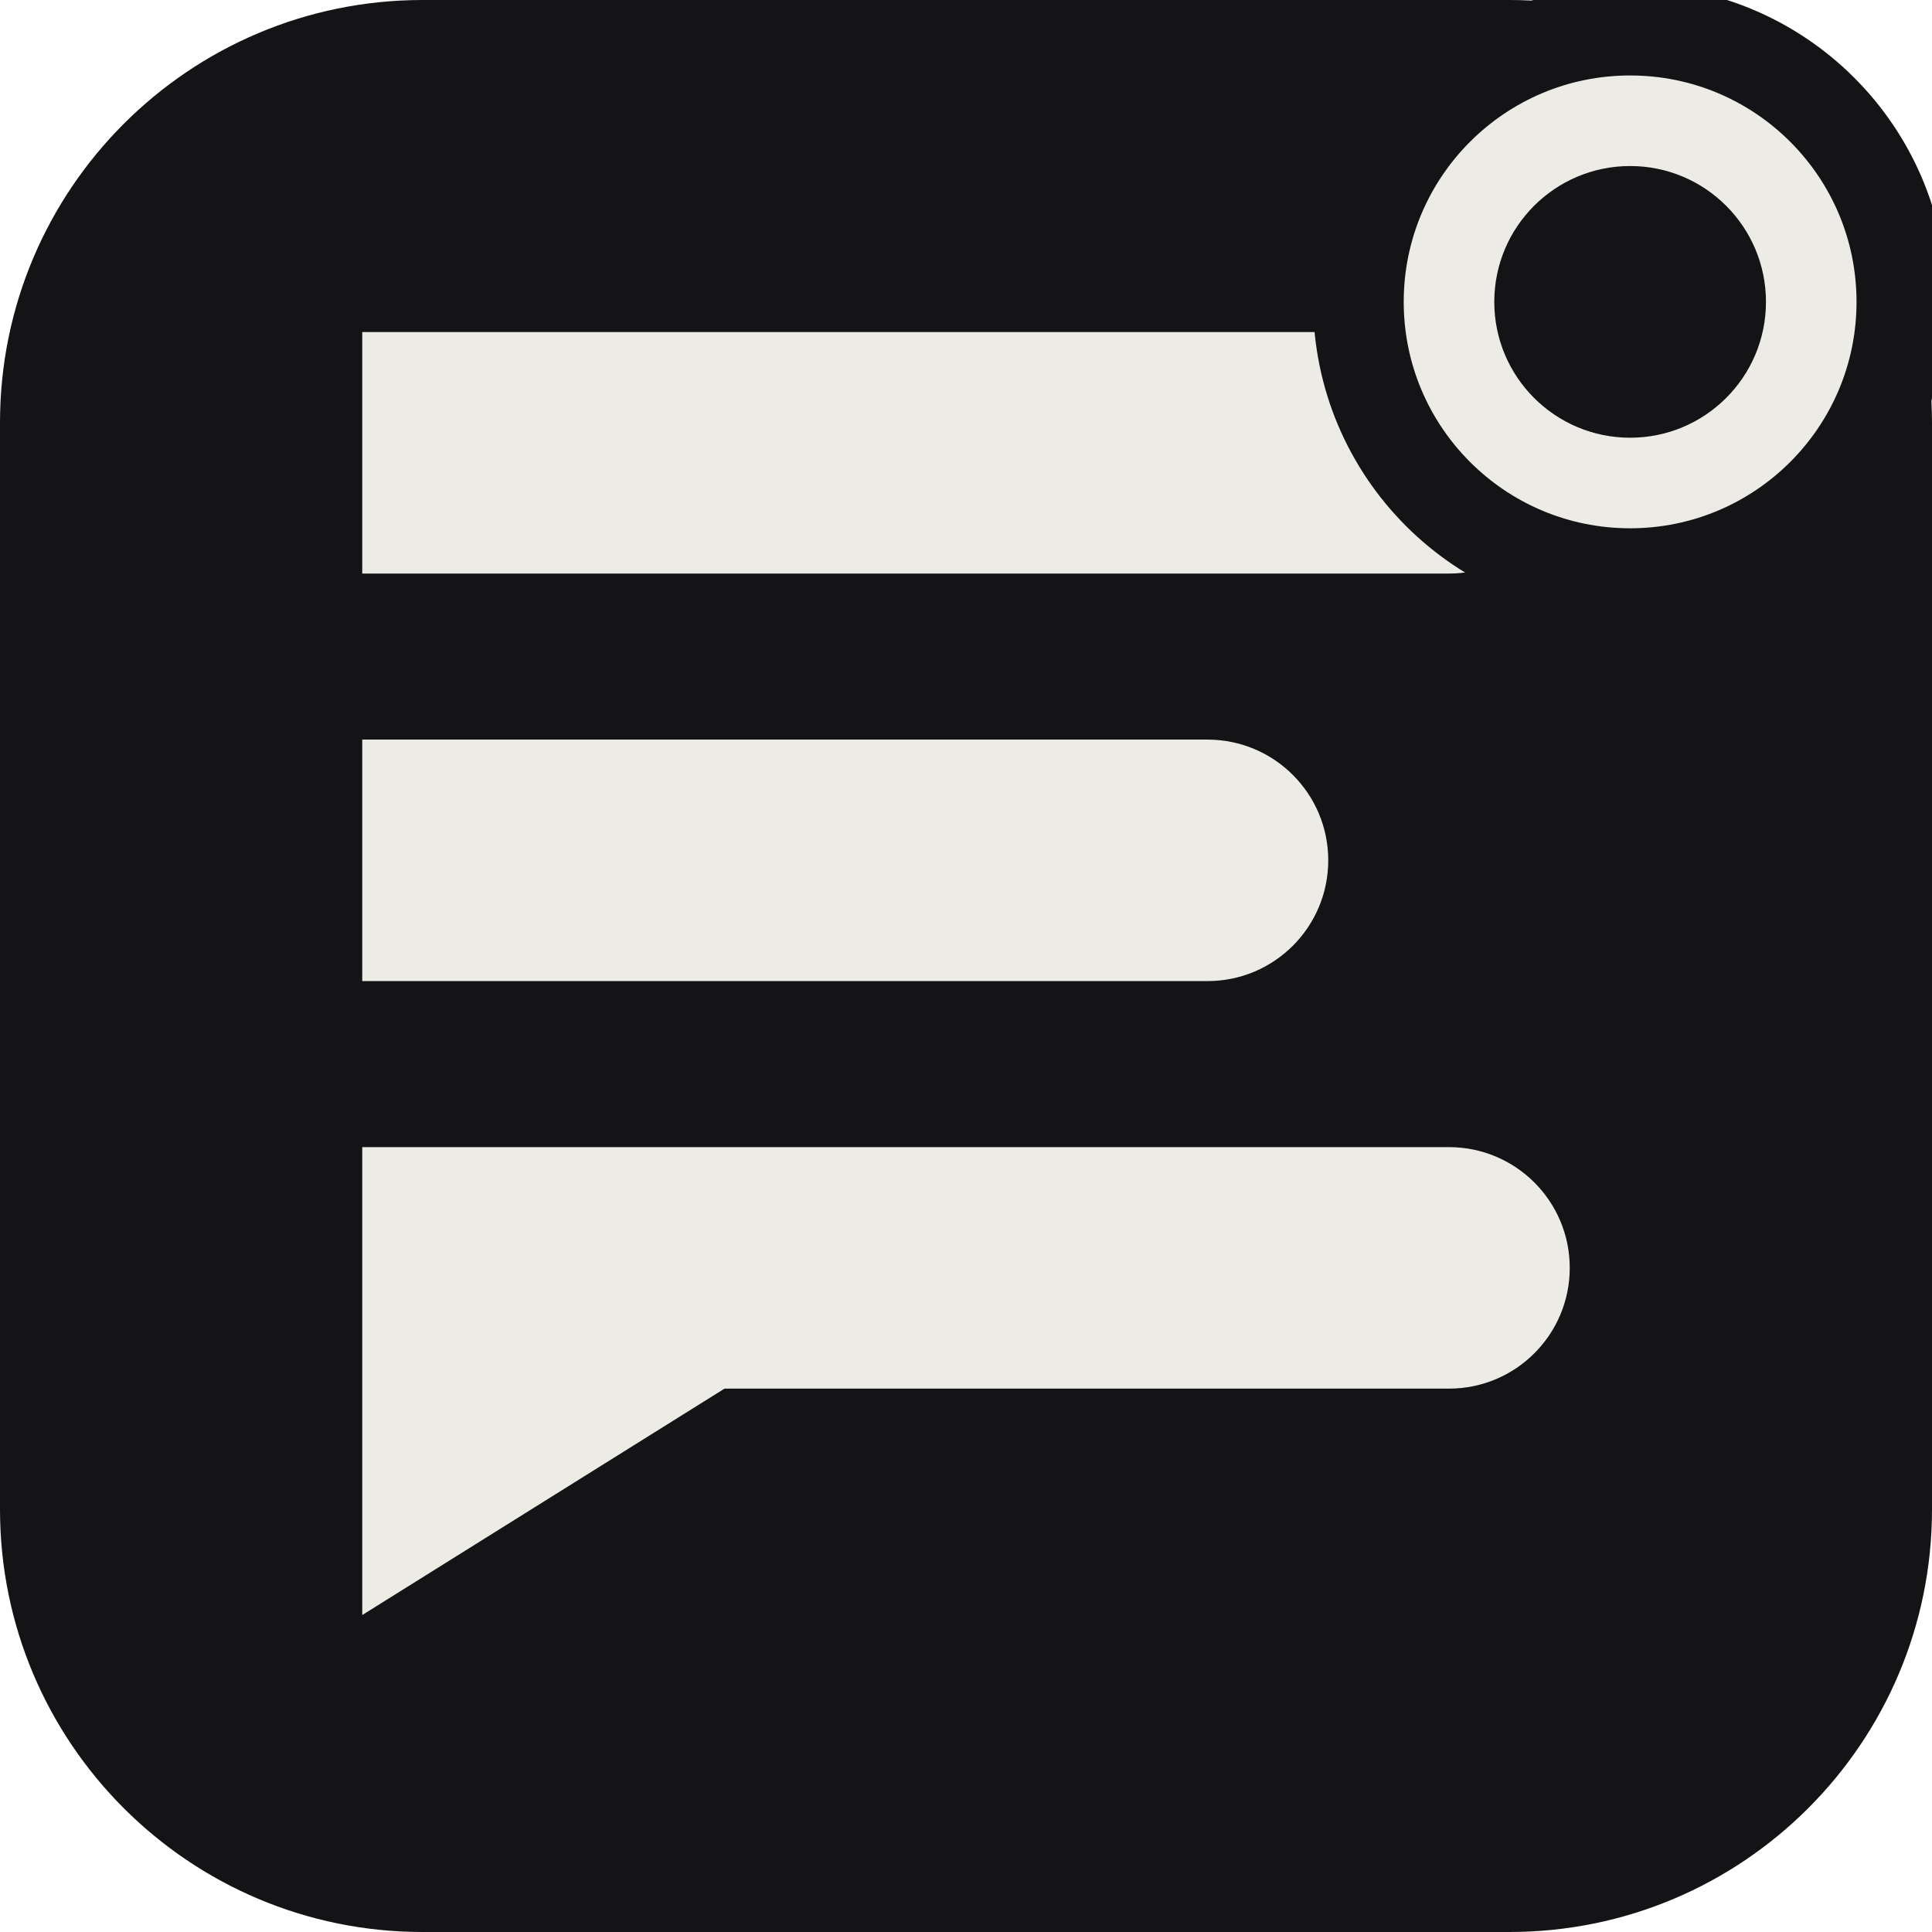
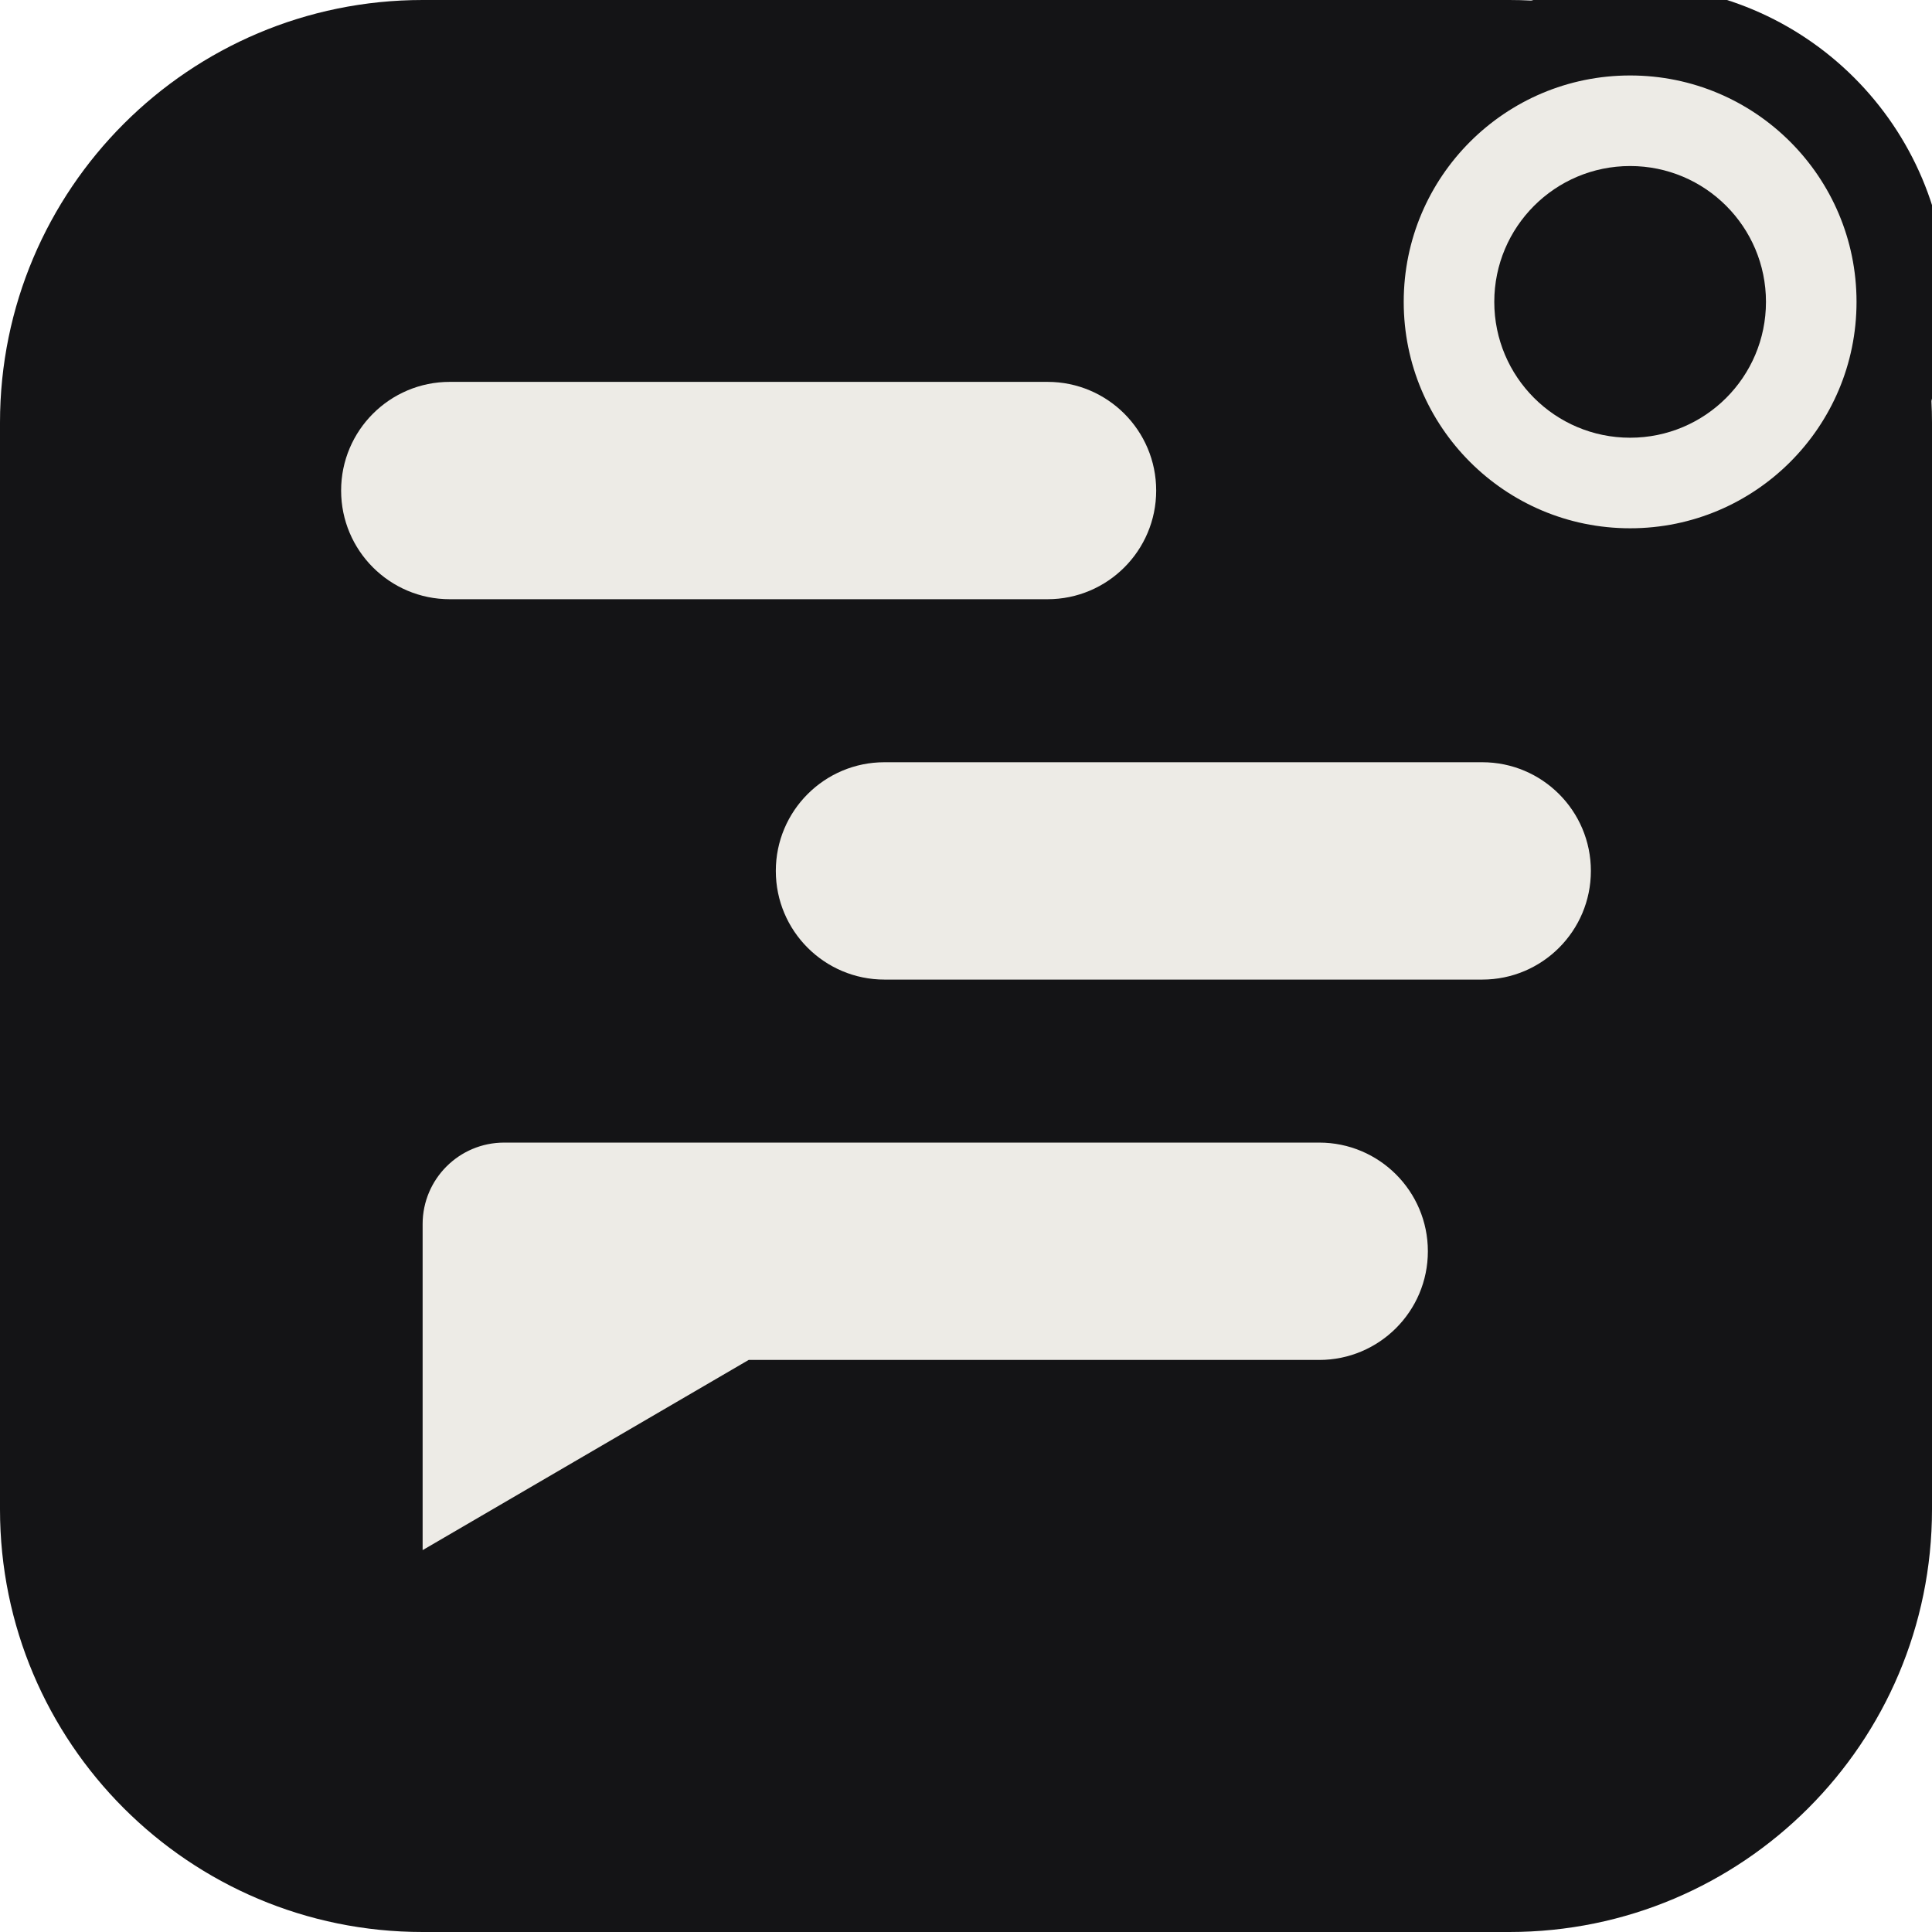
- <svg xmlns="http://www.w3.org/2000/svg" viewBox="0 0 64 64" width="64" height="64" role="img" aria-label="Egoist Social">
+ <svg xmlns="http://www.w3.org/2000/svg" viewBox="0 0 64 64" width="64" height="64" role="img" aria-label="Береста">
  <rect width="64" height="64" rx="14" fill="#141416" />
-   <path d="M12 11H48A4 4 0 0 1 48 19H12Z M12 24.5H40A4 4 0 0 1 40 32.5H12Z M12 38H48A4 4 0 0 1 48 46H24L12 53.5Z" fill="#EDEBE6" />
+   <path d="M14.9 12.65H34.7A3.6 3.6 0 0 1 34.7 19.85H14.9A3.6 3.6 0 0 1 14.9 12.65Z M29.3 25.25H49.1A3.6 3.6 0 0 1 49.1 32.45H29.3A3.6 3.6 0 0 1 29.3 25.25Z M16.7 37.85H43.7A3.6 3.6 0 0 1 43.7 45.05H24.8L14 51.35V40.55A2.7 2.7 0 0 1 16.7 37.85Z" fill="#EDEBE6" />
  <circle cx="54" cy="10" r="9" fill="#EDEBE6" stroke="#141416" stroke-width="3" />
  <circle cx="54" cy="10" r="4.5" fill="#141416" />
</svg>
